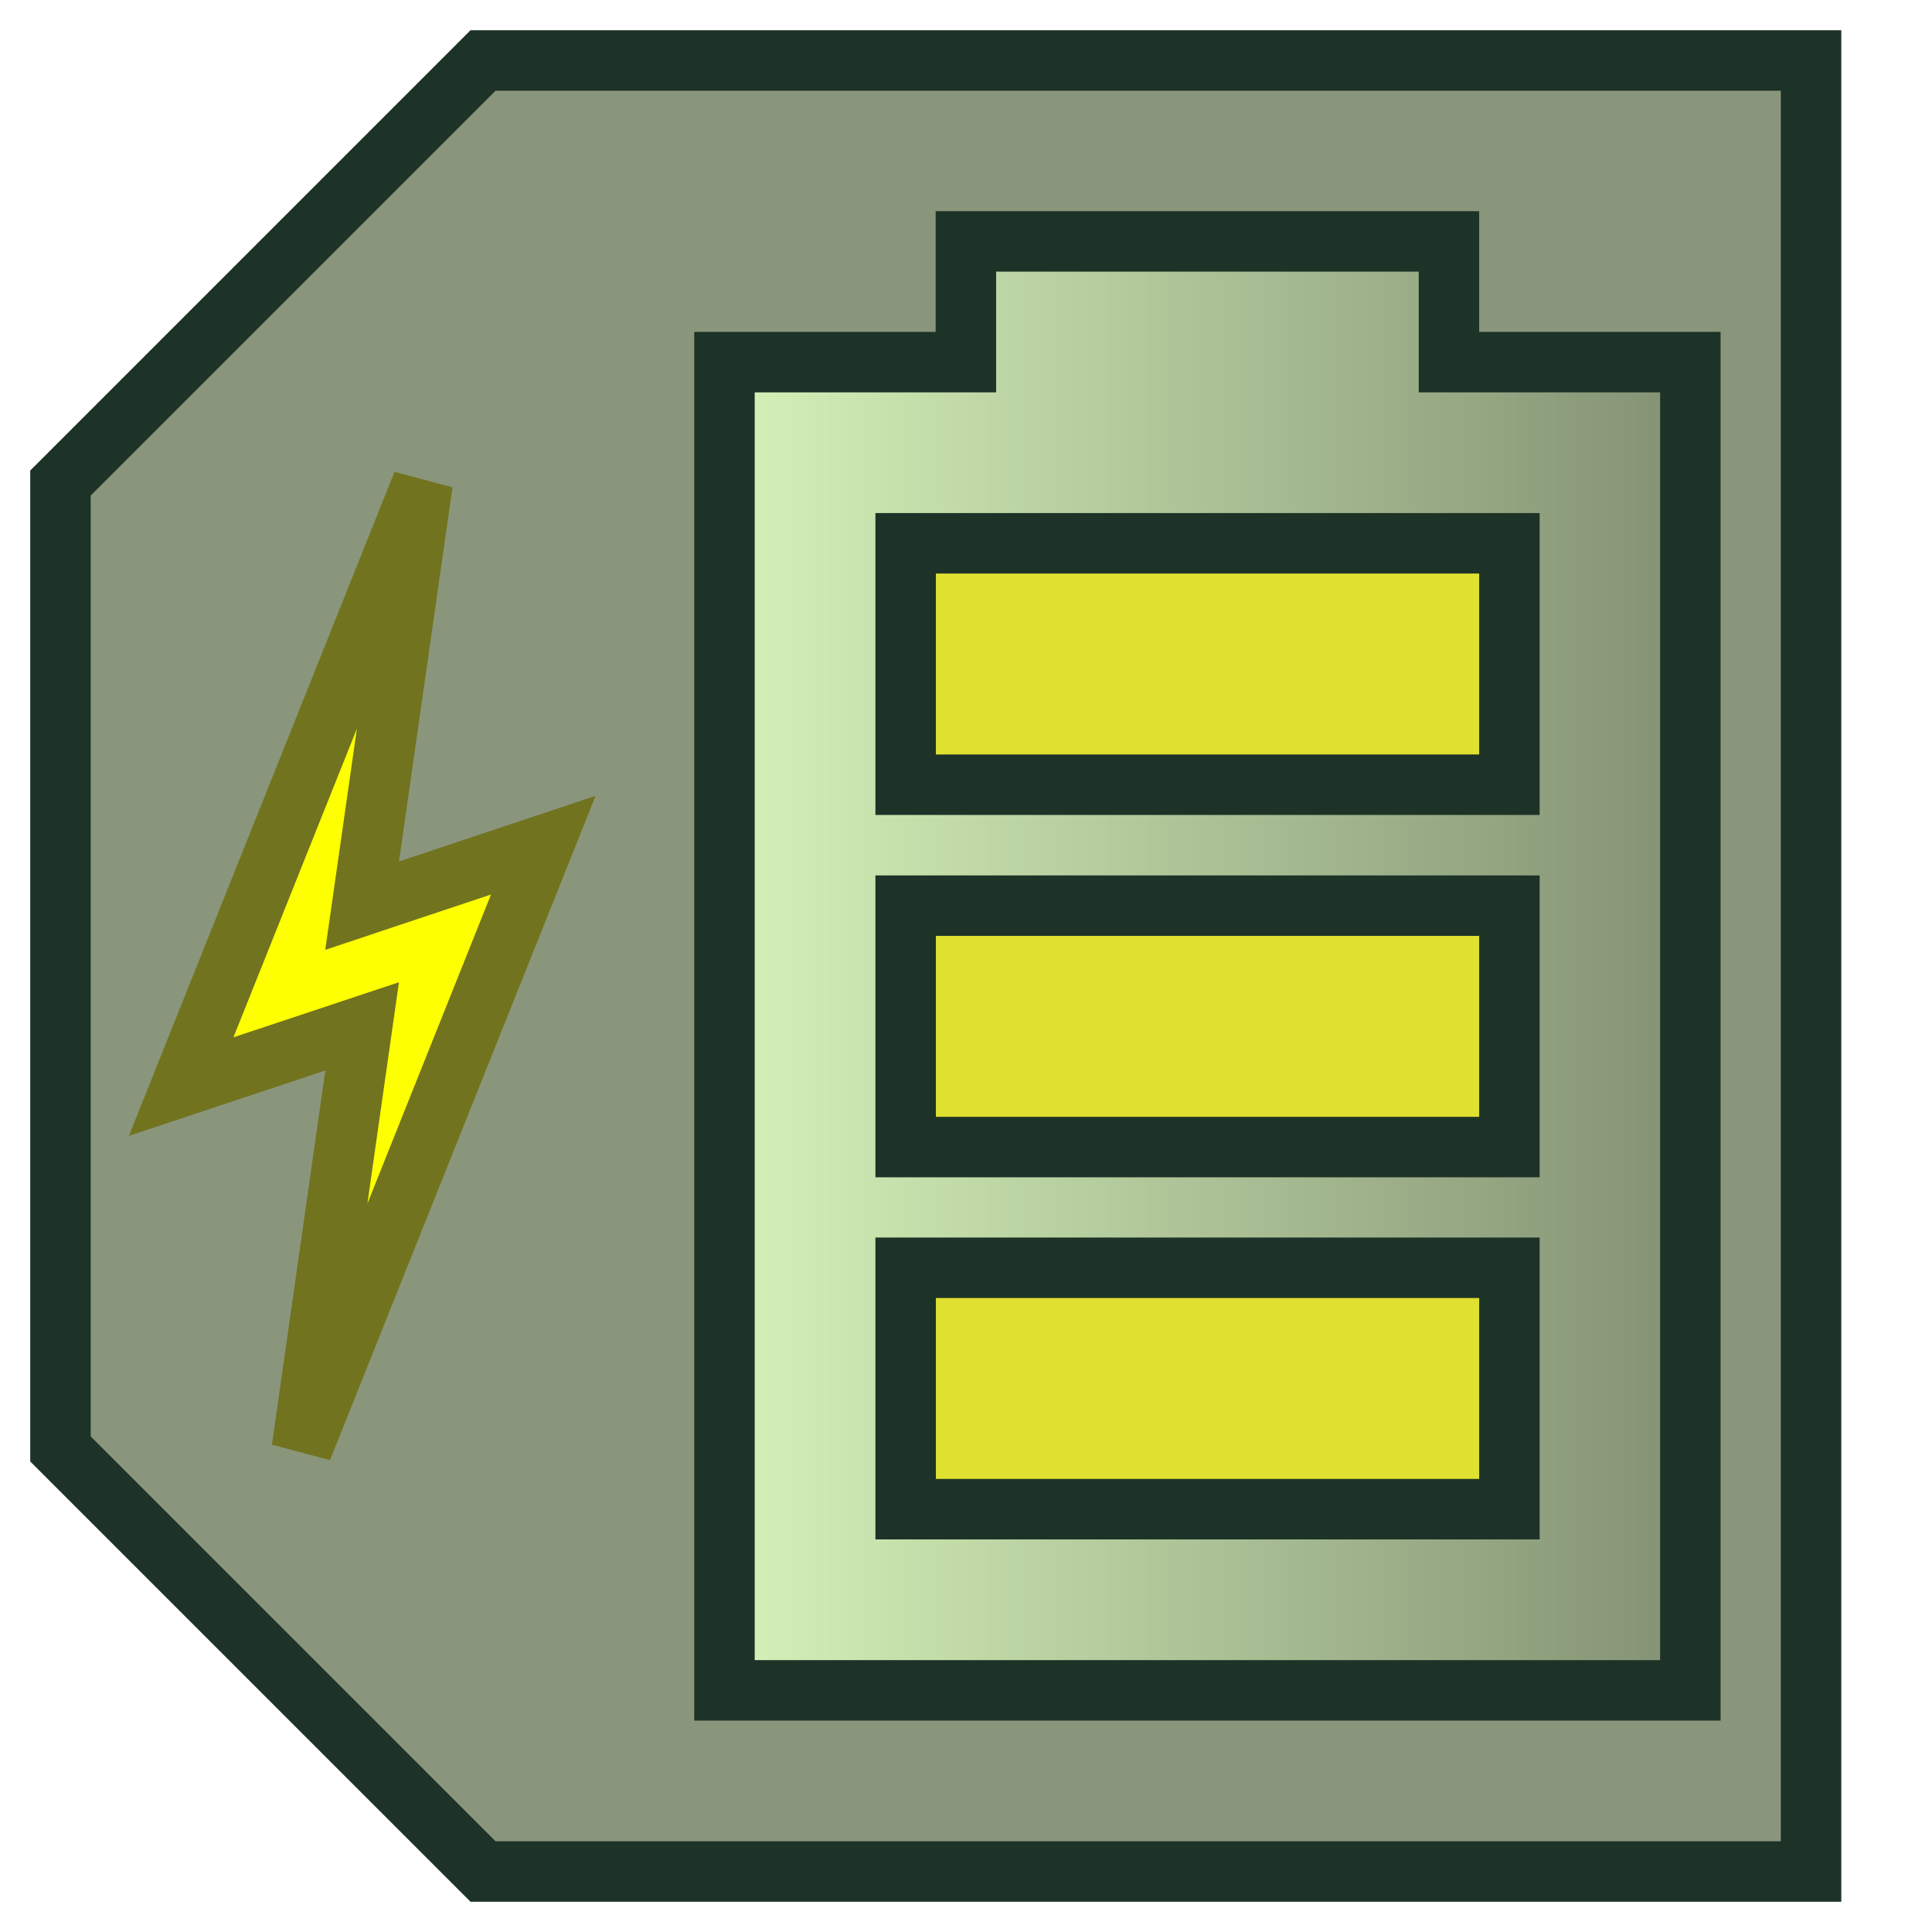
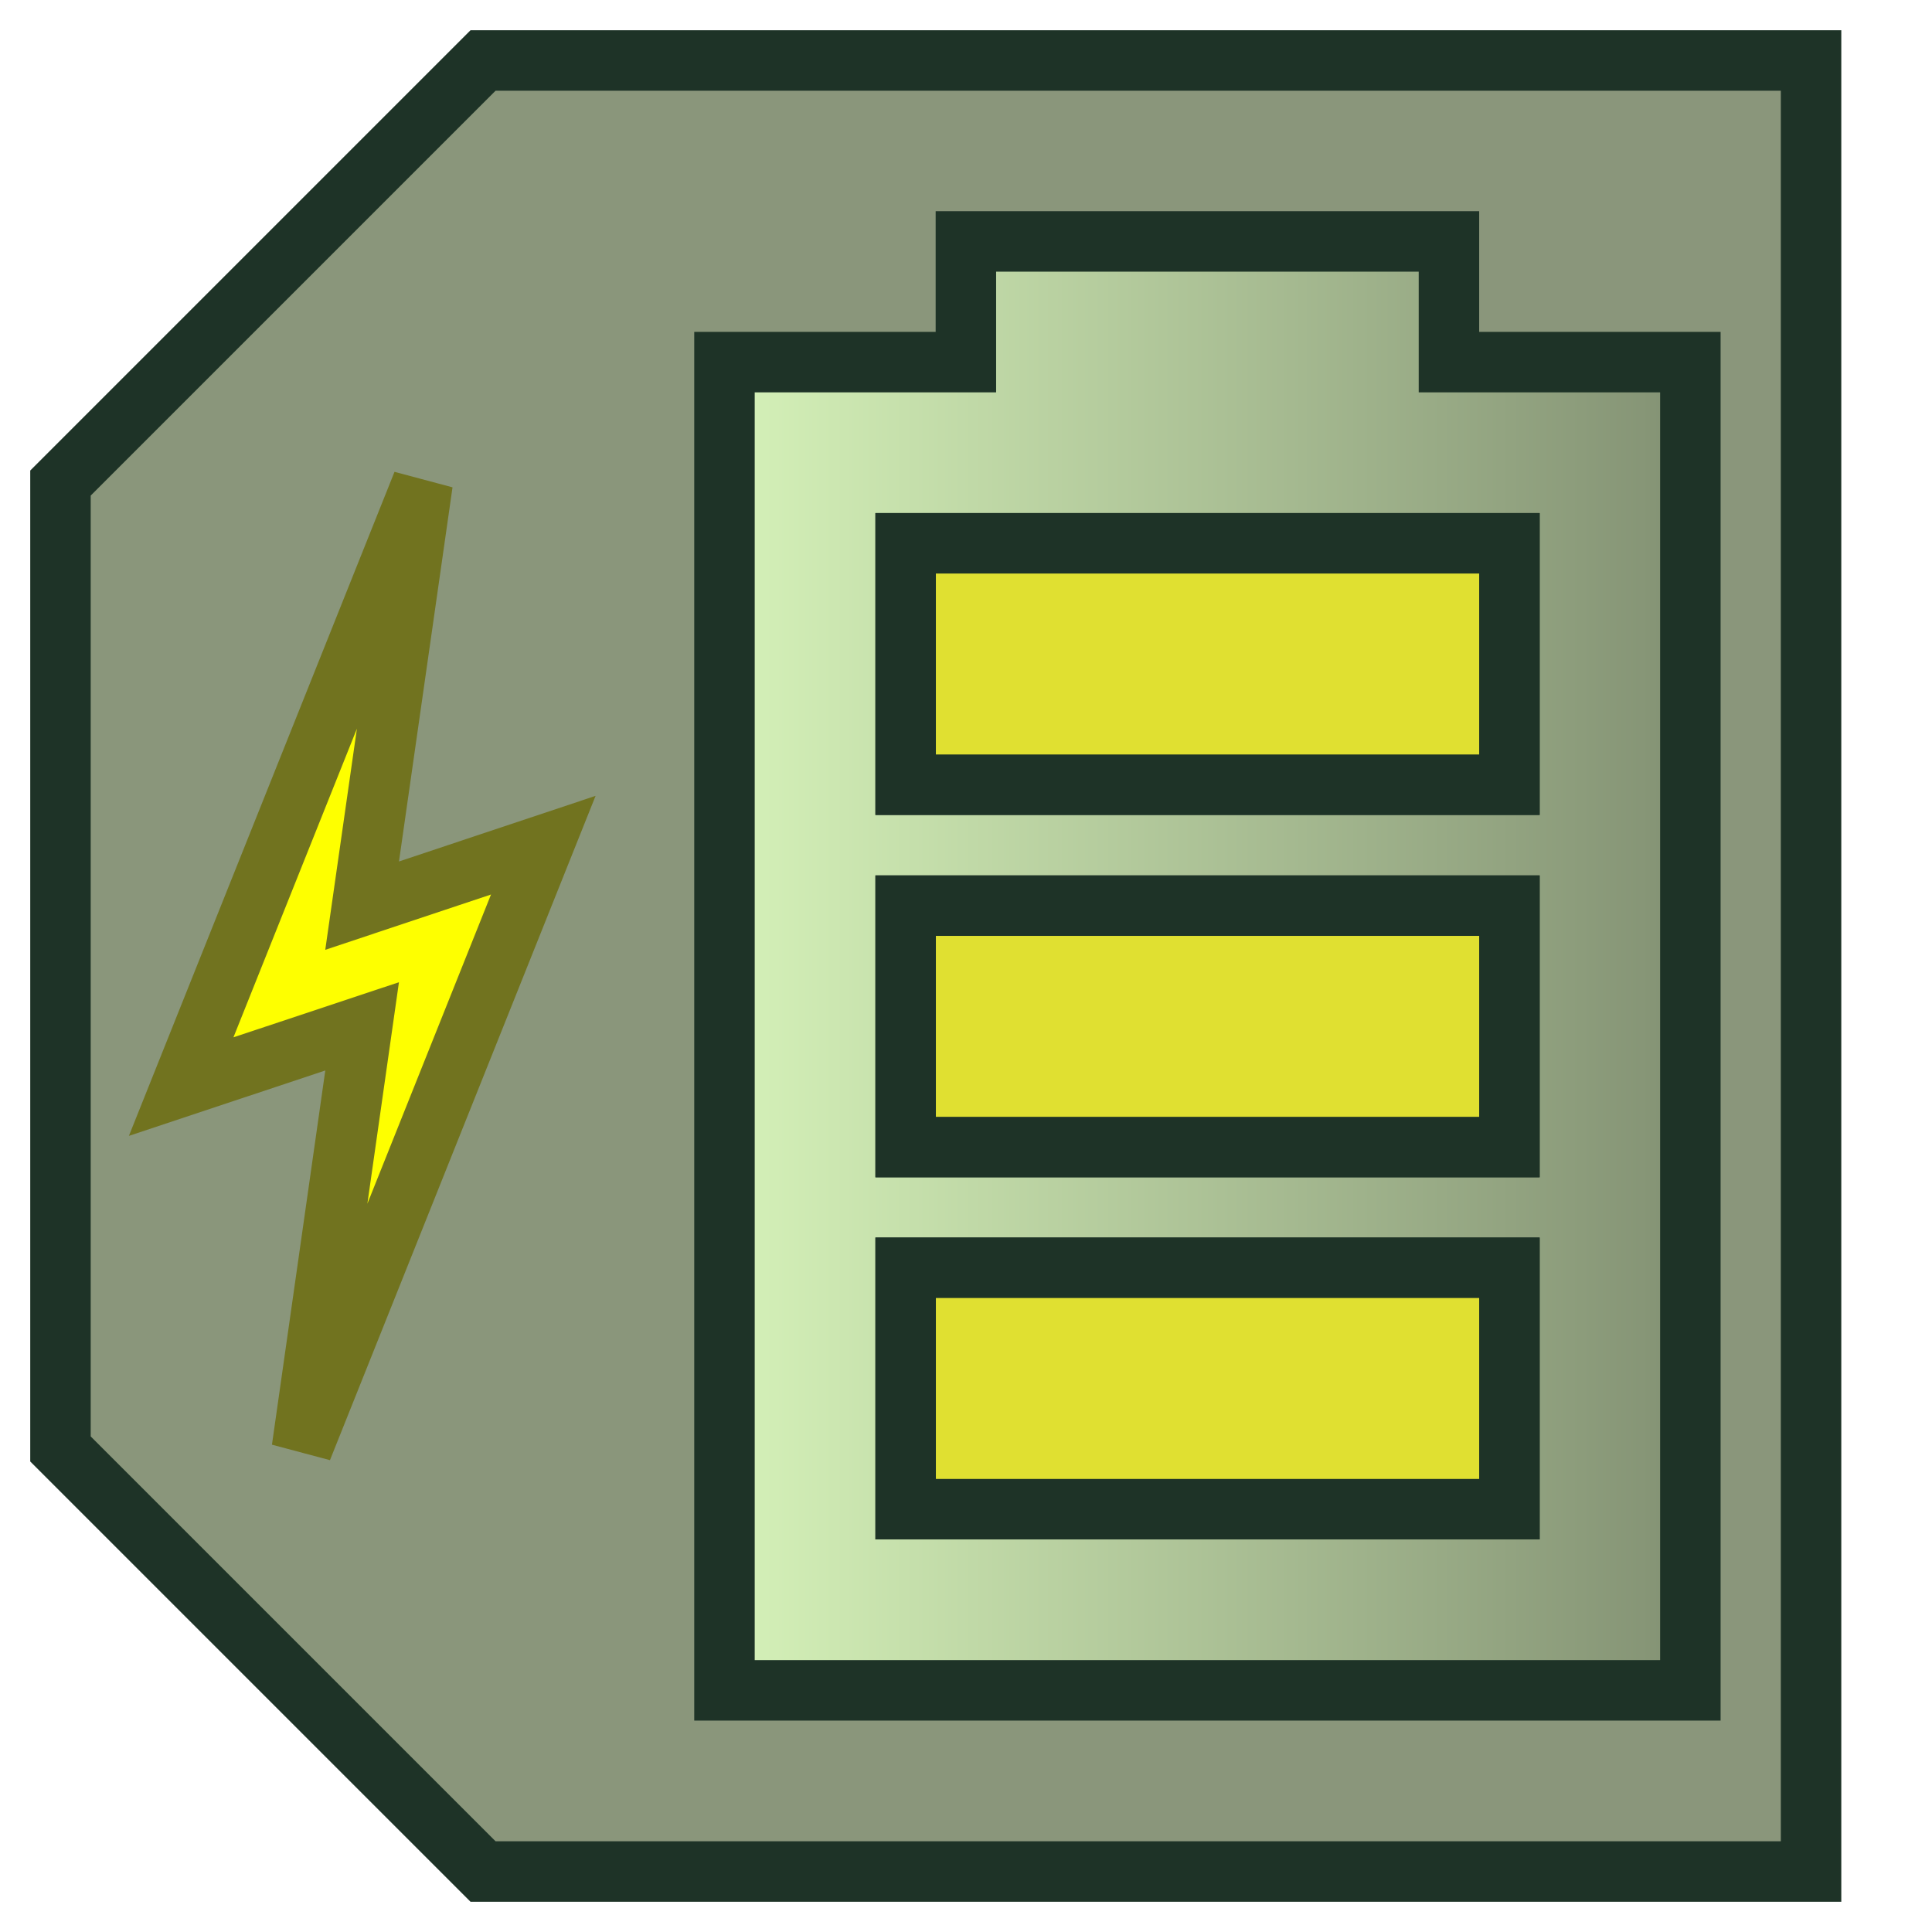
<svg xmlns="http://www.w3.org/2000/svg" xmlns:xlink="http://www.w3.org/1999/xlink" width="32" height="32" viewBox="0 0 8.467 8.467" version="1.1" id="svg26212">
  <defs id="defs26209">
    <linearGradient id="linearGradient31583">
      <stop style="stop-color:#d8f5bb;stop-opacity:1" offset="0" id="stop31579" />
      <stop style="stop-color:#808e71;stop-opacity:1" offset="1" id="stop31581" />
    </linearGradient>
    <linearGradient xlink:href="#linearGradient31583" id="linearGradient31419" x1="3.043" y1="4.233" x2="7.541" y2="4.233" gradientUnits="userSpaceOnUse" />
  </defs>
-   <g id="layer1" />
  <g id="layer3" style="display:inline">
    <path style="display:inline;fill:#8a967b;fill-opacity:1;stroke:#1e3327;stroke-width:0.265px;stroke-linecap:butt;stroke-linejoin:miter;stroke-opacity:1" d="M 0.265,2.117 2.117,0.265 H 7.937 V 8.202 H 2.117 L 0.265,6.35 Z" id="path30313" />
    <path style="fill:#feff00;fill-opacity:1;stroke:#71731f;stroke-width:0.265px;stroke-linecap:butt;stroke-linejoin:miter;stroke-opacity:1" d="M 1.852,2.117 0.794,4.762 1.587,4.498 1.323,6.35 2.381,3.704 1.587,3.969 Z" id="path30704" />
    <path style="fill:url(#linearGradient31419);fill-opacity:1;stroke:#1e3327;stroke-width:0.265px;stroke-linecap:butt;stroke-linejoin:miter;stroke-opacity:1" d="M 4.233,1.058 V 1.587 H 3.175 V 7.408 H 7.408 V 1.587 H 6.35 V 1.058 Z" id="path31083" />
-     <rect style="display:inline;fill:#e0e031;fill-opacity:1;stroke:#1e3327;stroke-width:0.265;stroke-miterlimit:4;stroke-dasharray:none;stroke-opacity:1;stop-color:#000000" id="rect30032" width="2.646" height="1.058" x="3.969" y="2.381" />
-     <rect style="display:inline;fill:#e0e031;fill-opacity:1;stroke:#1e3327;stroke-width:0.265;stroke-miterlimit:4;stroke-dasharray:none;stroke-opacity:1;stop-color:#000000" id="rect32697" width="2.646" height="1.058" x="3.969" y="3.969" />
-     <rect style="display:inline;fill:#e0e031;fill-opacity:1;stroke:#1e3327;stroke-width:0.265;stroke-miterlimit:4;stroke-dasharray:none;stroke-opacity:1;stop-color:#000000" id="rect32699" width="2.646" height="1.058" x="3.969" y="5.556" />
+     <rect style="display:inline;fill:#54540d;fill-opacity:1;stroke:#1e3327;stroke-width:0.265;stroke-miterlimit:4;stroke-dasharray:none;stroke-opacity:1;stop-color:#000000" id="rect30032" height="1.058" x="3.969" y="2.381" width="2.646" />
+     <rect style="display:inline;fill:#54540d;fill-opacity:1;stroke:#1e3327;stroke-width:0.265;stroke-miterlimit:4;stroke-dasharray:none;stroke-opacity:1;stop-color:#000000" id="rect32697" width="2.646" height="1.058" x="3.969" y="3.969" />
+     <rect style="display:inline;fill:#54540d;fill-opacity:1;stroke:#1e3327;stroke-width:0.265;stroke-miterlimit:4;stroke-dasharray:none;stroke-opacity:1;stop-color:#000000" id="rect32699" width="2.646" height="1.058" x="3.969" y="5.556" />
+   </g>
+   <g id="layer1" style="display:inline">
+     <rect style="display:inline;fill:#e0e031;fill-opacity:1;stroke:#1e3327;stroke-width:0.265;stroke-miterlimit:4;stroke-dasharray:none;stroke-opacity:1;stop-color:#000000" id="rect36277" width="2.646" height="1.058" x="3.969" y="5.556" />
+   </g>
+   <g id="layer4">
+     <rect style="display:inline;fill:#e0e031;fill-opacity:1;stroke:#1e3327;stroke-width:0.265;stroke-miterlimit:4;stroke-dasharray:none;stroke-opacity:1;stop-color:#000000" id="rect36370" width="2.646" height="1.058" x="3.969" y="3.969" />
+   </g>
+   <g id="layer5">
+     <rect style="display:inline;fill:#e0e031;fill-opacity:1;stroke:#1e3327;stroke-width:0.265;stroke-miterlimit:4;stroke-dasharray:none;stroke-opacity:1;stop-color:#000000" id="rect36375" width="2.646" height="1.058" x="3.969" y="2.381" />
  </g>
</svg>
